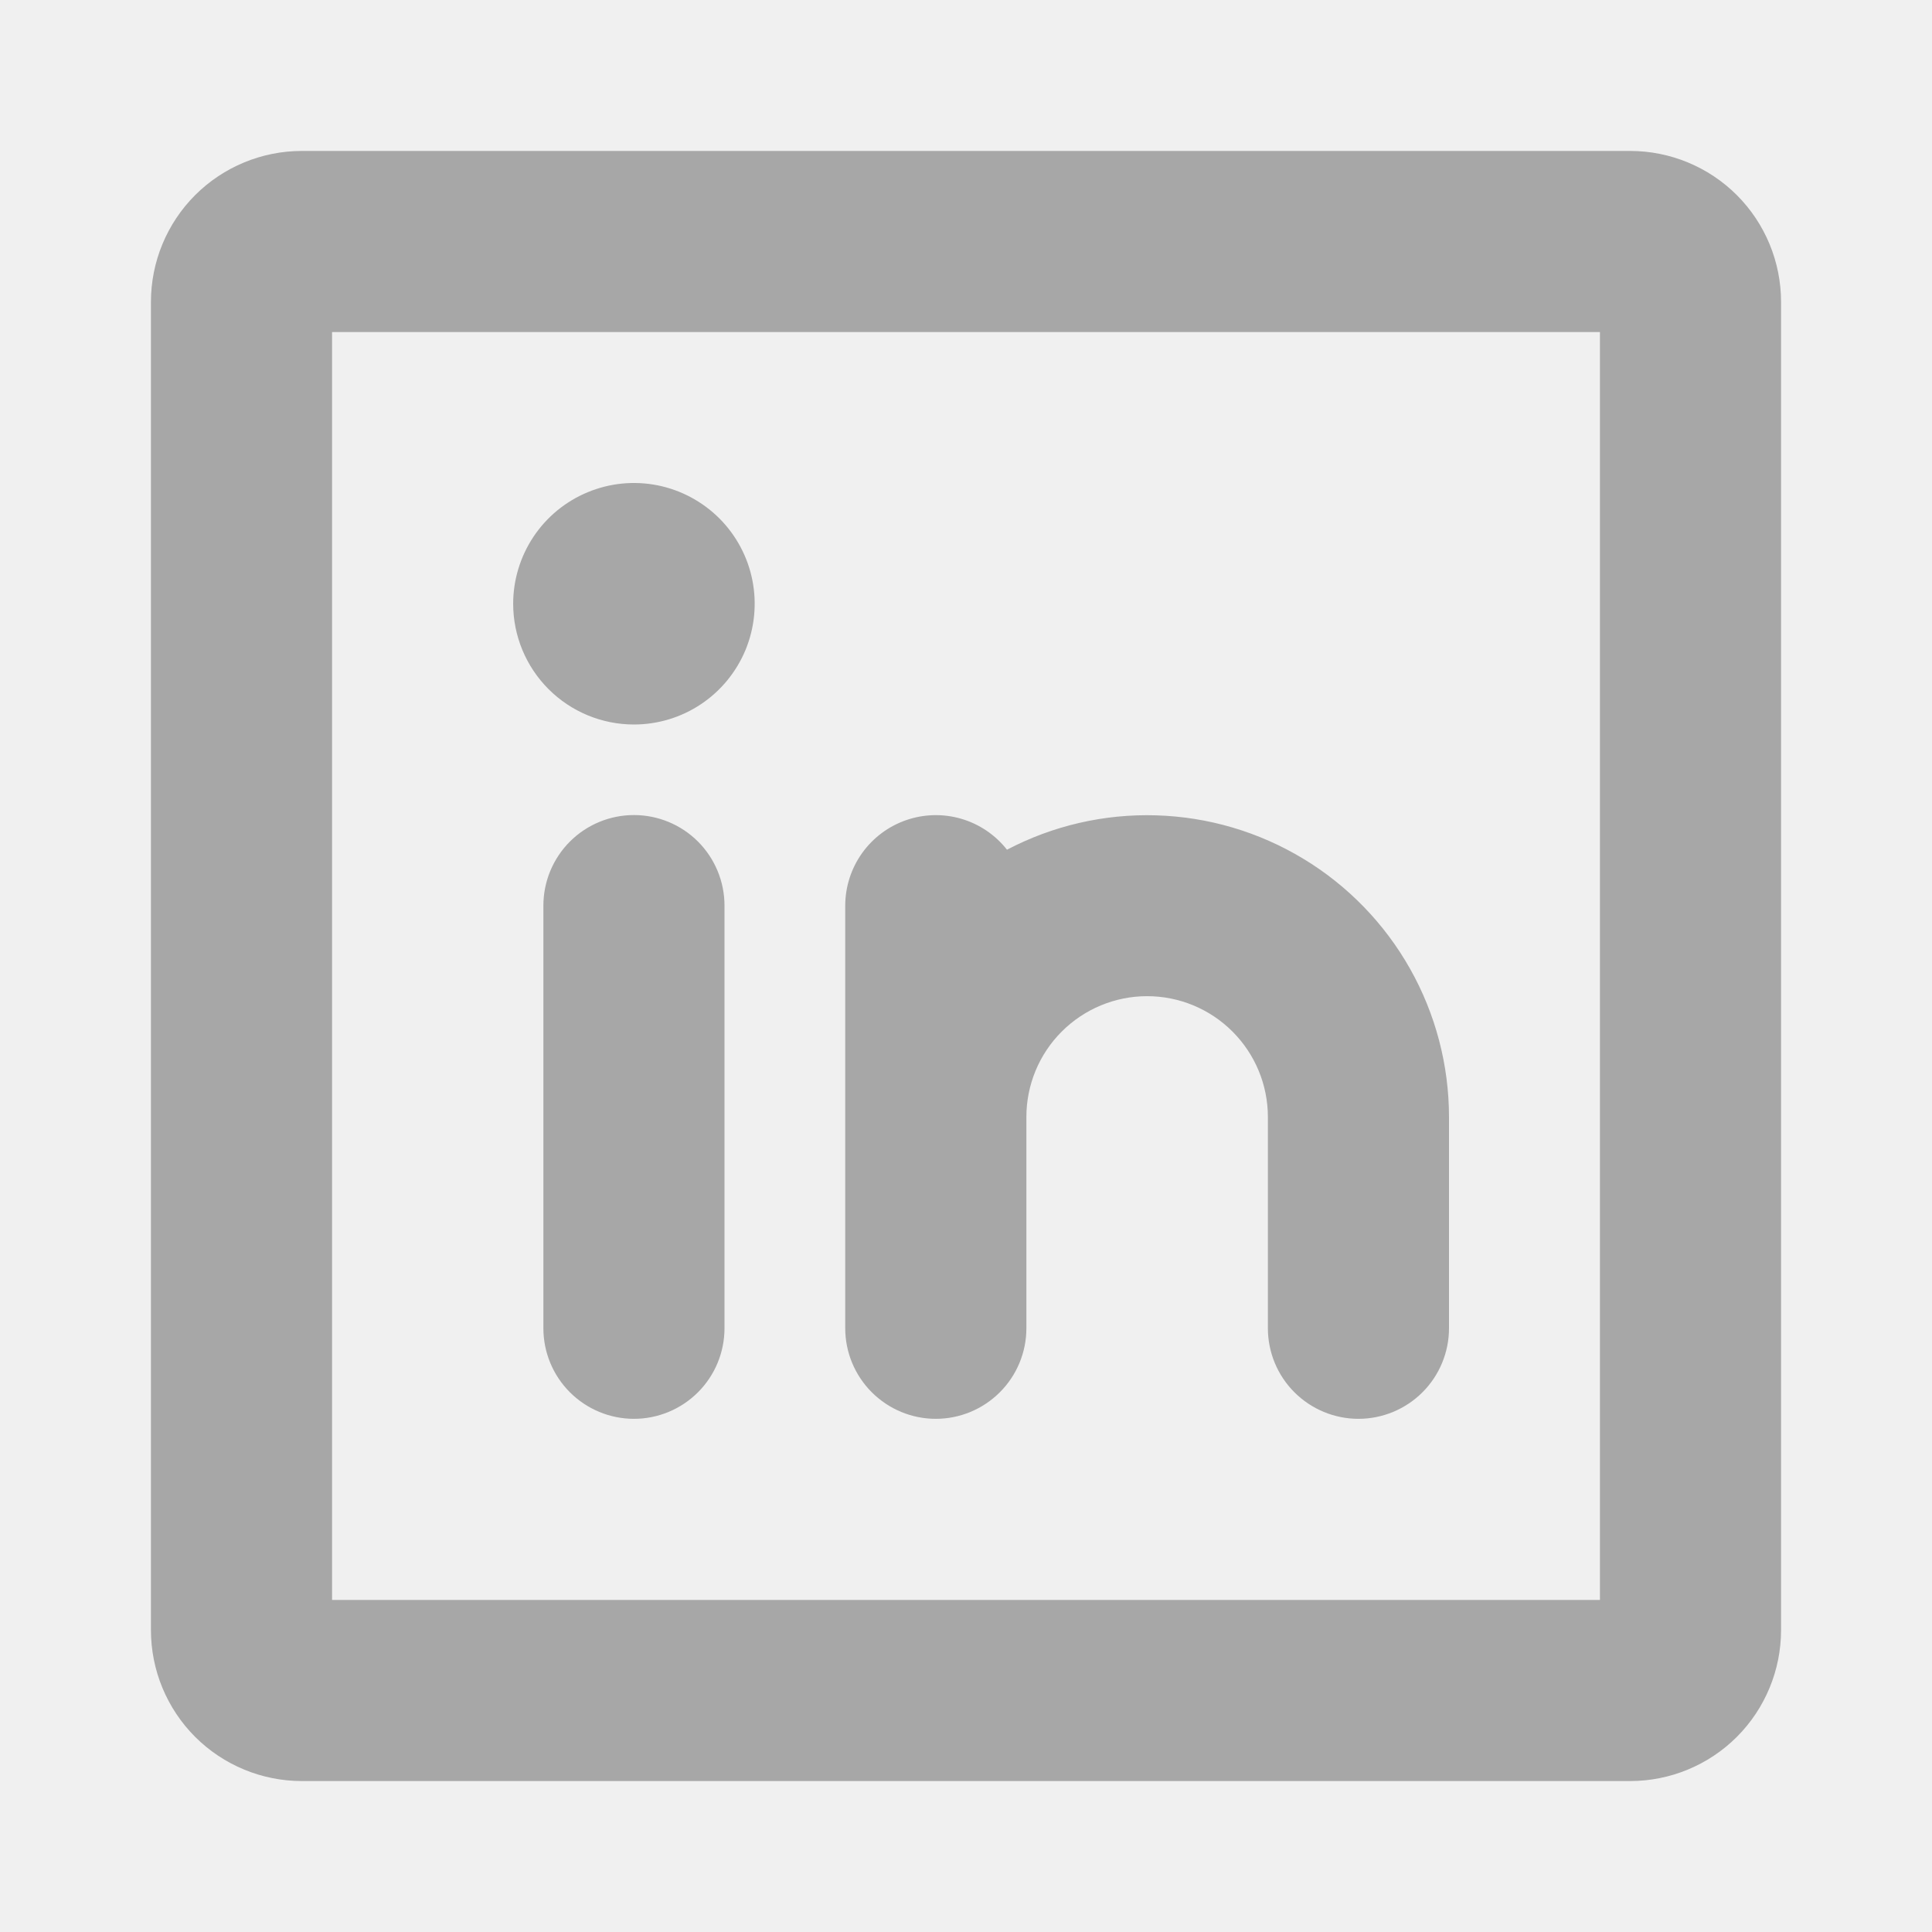
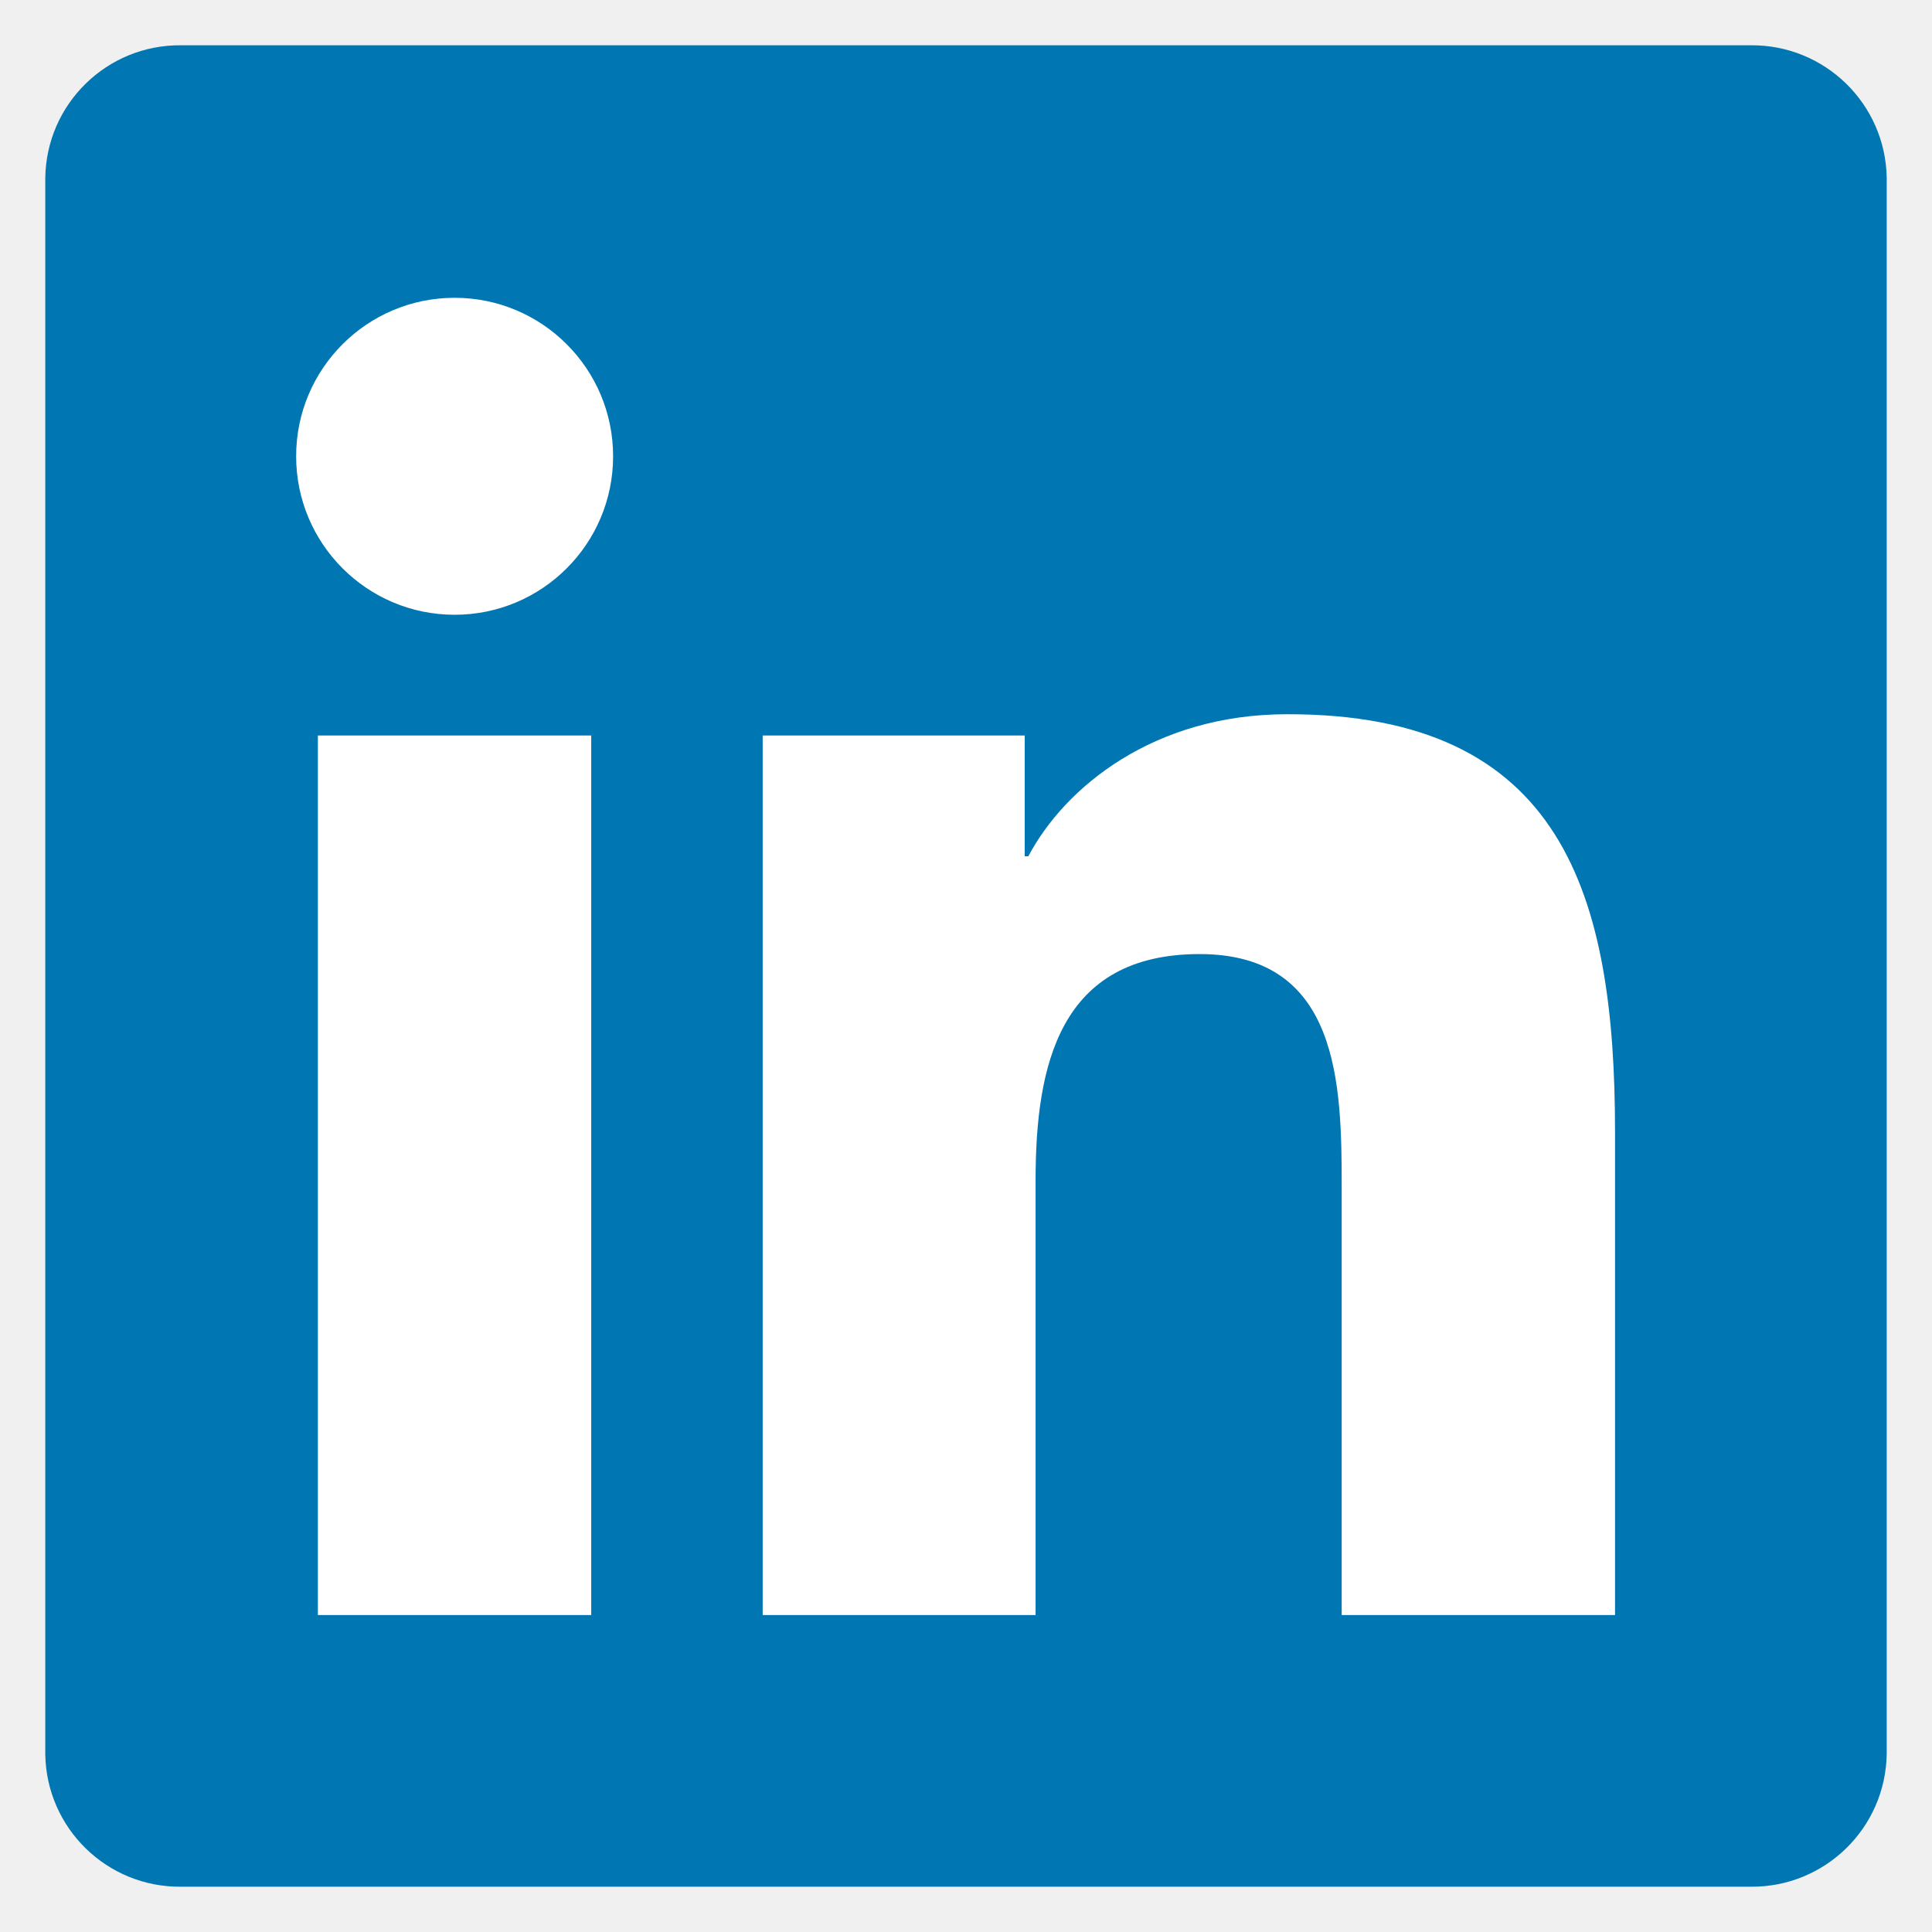
- <svg xmlns="http://www.w3.org/2000/svg" width="47" height="47" viewBox="0 0 47 47" fill="none">
-   <path d="M39.656 3.672H7.344C6.37 3.672 5.436 4.059 4.747 4.747C4.059 5.436 3.672 6.37 3.672 7.344V39.656C3.672 40.63 4.059 41.564 4.747 42.253C5.436 42.941 6.37 43.328 7.344 43.328H39.656C40.63 43.328 41.564 42.941 42.253 42.253C42.941 41.564 43.328 40.63 43.328 39.656V7.344C43.328 6.37 42.941 5.436 42.253 4.747C41.564 4.059 40.63 3.672 39.656 3.672ZM38.922 38.922H8.078V8.078H38.922V38.922ZM20.562 32.312V22.031C20.563 21.573 20.706 21.127 20.972 20.754C21.238 20.381 21.613 20.101 22.046 19.951C22.478 19.802 22.947 19.79 23.386 19.919C23.826 20.048 24.214 20.311 24.497 20.671C25.616 20.084 26.867 19.796 28.13 19.835C29.393 19.873 30.625 20.237 31.706 20.891C32.787 21.544 33.681 22.466 34.302 23.566C34.923 24.667 35.249 25.909 35.25 27.172V32.312C35.25 32.897 35.018 33.457 34.605 33.87C34.192 34.283 33.631 34.516 33.047 34.516C32.463 34.516 31.902 34.283 31.489 33.87C31.076 33.457 30.844 32.897 30.844 32.312V27.172C30.844 26.393 30.534 25.646 29.983 25.095C29.433 24.544 28.685 24.234 27.906 24.234C27.127 24.234 26.38 24.544 25.829 25.095C25.278 25.646 24.969 26.393 24.969 27.172V32.312C24.969 32.897 24.737 33.457 24.323 33.87C23.91 34.283 23.35 34.516 22.766 34.516C22.181 34.516 21.621 34.283 21.208 33.87C20.795 33.457 20.562 32.897 20.562 32.312ZM17.625 22.031V32.312C17.625 32.897 17.393 33.457 16.98 33.87C16.567 34.283 16.006 34.516 15.422 34.516C14.838 34.516 14.277 34.283 13.864 33.87C13.451 33.457 13.219 32.897 13.219 32.312V22.031C13.219 21.447 13.451 20.887 13.864 20.473C14.277 20.06 14.838 19.828 15.422 19.828C16.006 19.828 16.567 20.06 16.98 20.473C17.393 20.887 17.625 21.447 17.625 22.031ZM12.484 14.688C12.484 14.107 12.657 13.539 12.979 13.056C13.302 12.572 13.761 12.196 14.298 11.974C14.835 11.751 15.425 11.693 15.995 11.806C16.565 11.92 17.088 12.2 17.499 12.61C17.91 13.021 18.19 13.545 18.303 14.114C18.416 14.684 18.358 15.275 18.136 15.812C17.913 16.348 17.537 16.807 17.054 17.13C16.571 17.453 16.003 17.625 15.422 17.625C14.643 17.625 13.896 17.316 13.345 16.765C12.794 16.214 12.484 15.467 12.484 14.688Z" fill="#A7A7A7" />
+ <svg xmlns="http://www.w3.org/2000/svg" viewBox="0 0 128 128">
+   <path fill="#0076b2" d="M116 3H12a8.91 8.91 0 00-9 8.8v104.42a8.91 8.91 0 009 8.78h104a8.93 8.93 0 009-8.81V11.77A8.93 8.93 0 00116 3z" />
+   <path fill="#fff" d="M21.06 48.73h18.11V107H21.06zm9.06-29a10.5 10.5 0 11-10.5 10.49 10.5 10.5 0 0110.5-10.49M50.53 48.73h17.36v8h.24c2.42-4.58 8.32-9.41 17.13-9.41C103.6 47.28 107 59.35 107 75v32H88.89V78.65c0-6.75-.12-15.44-9.41-15.44s-10.87 7.36-10.87 15V107H50.53z" />
</svg>
